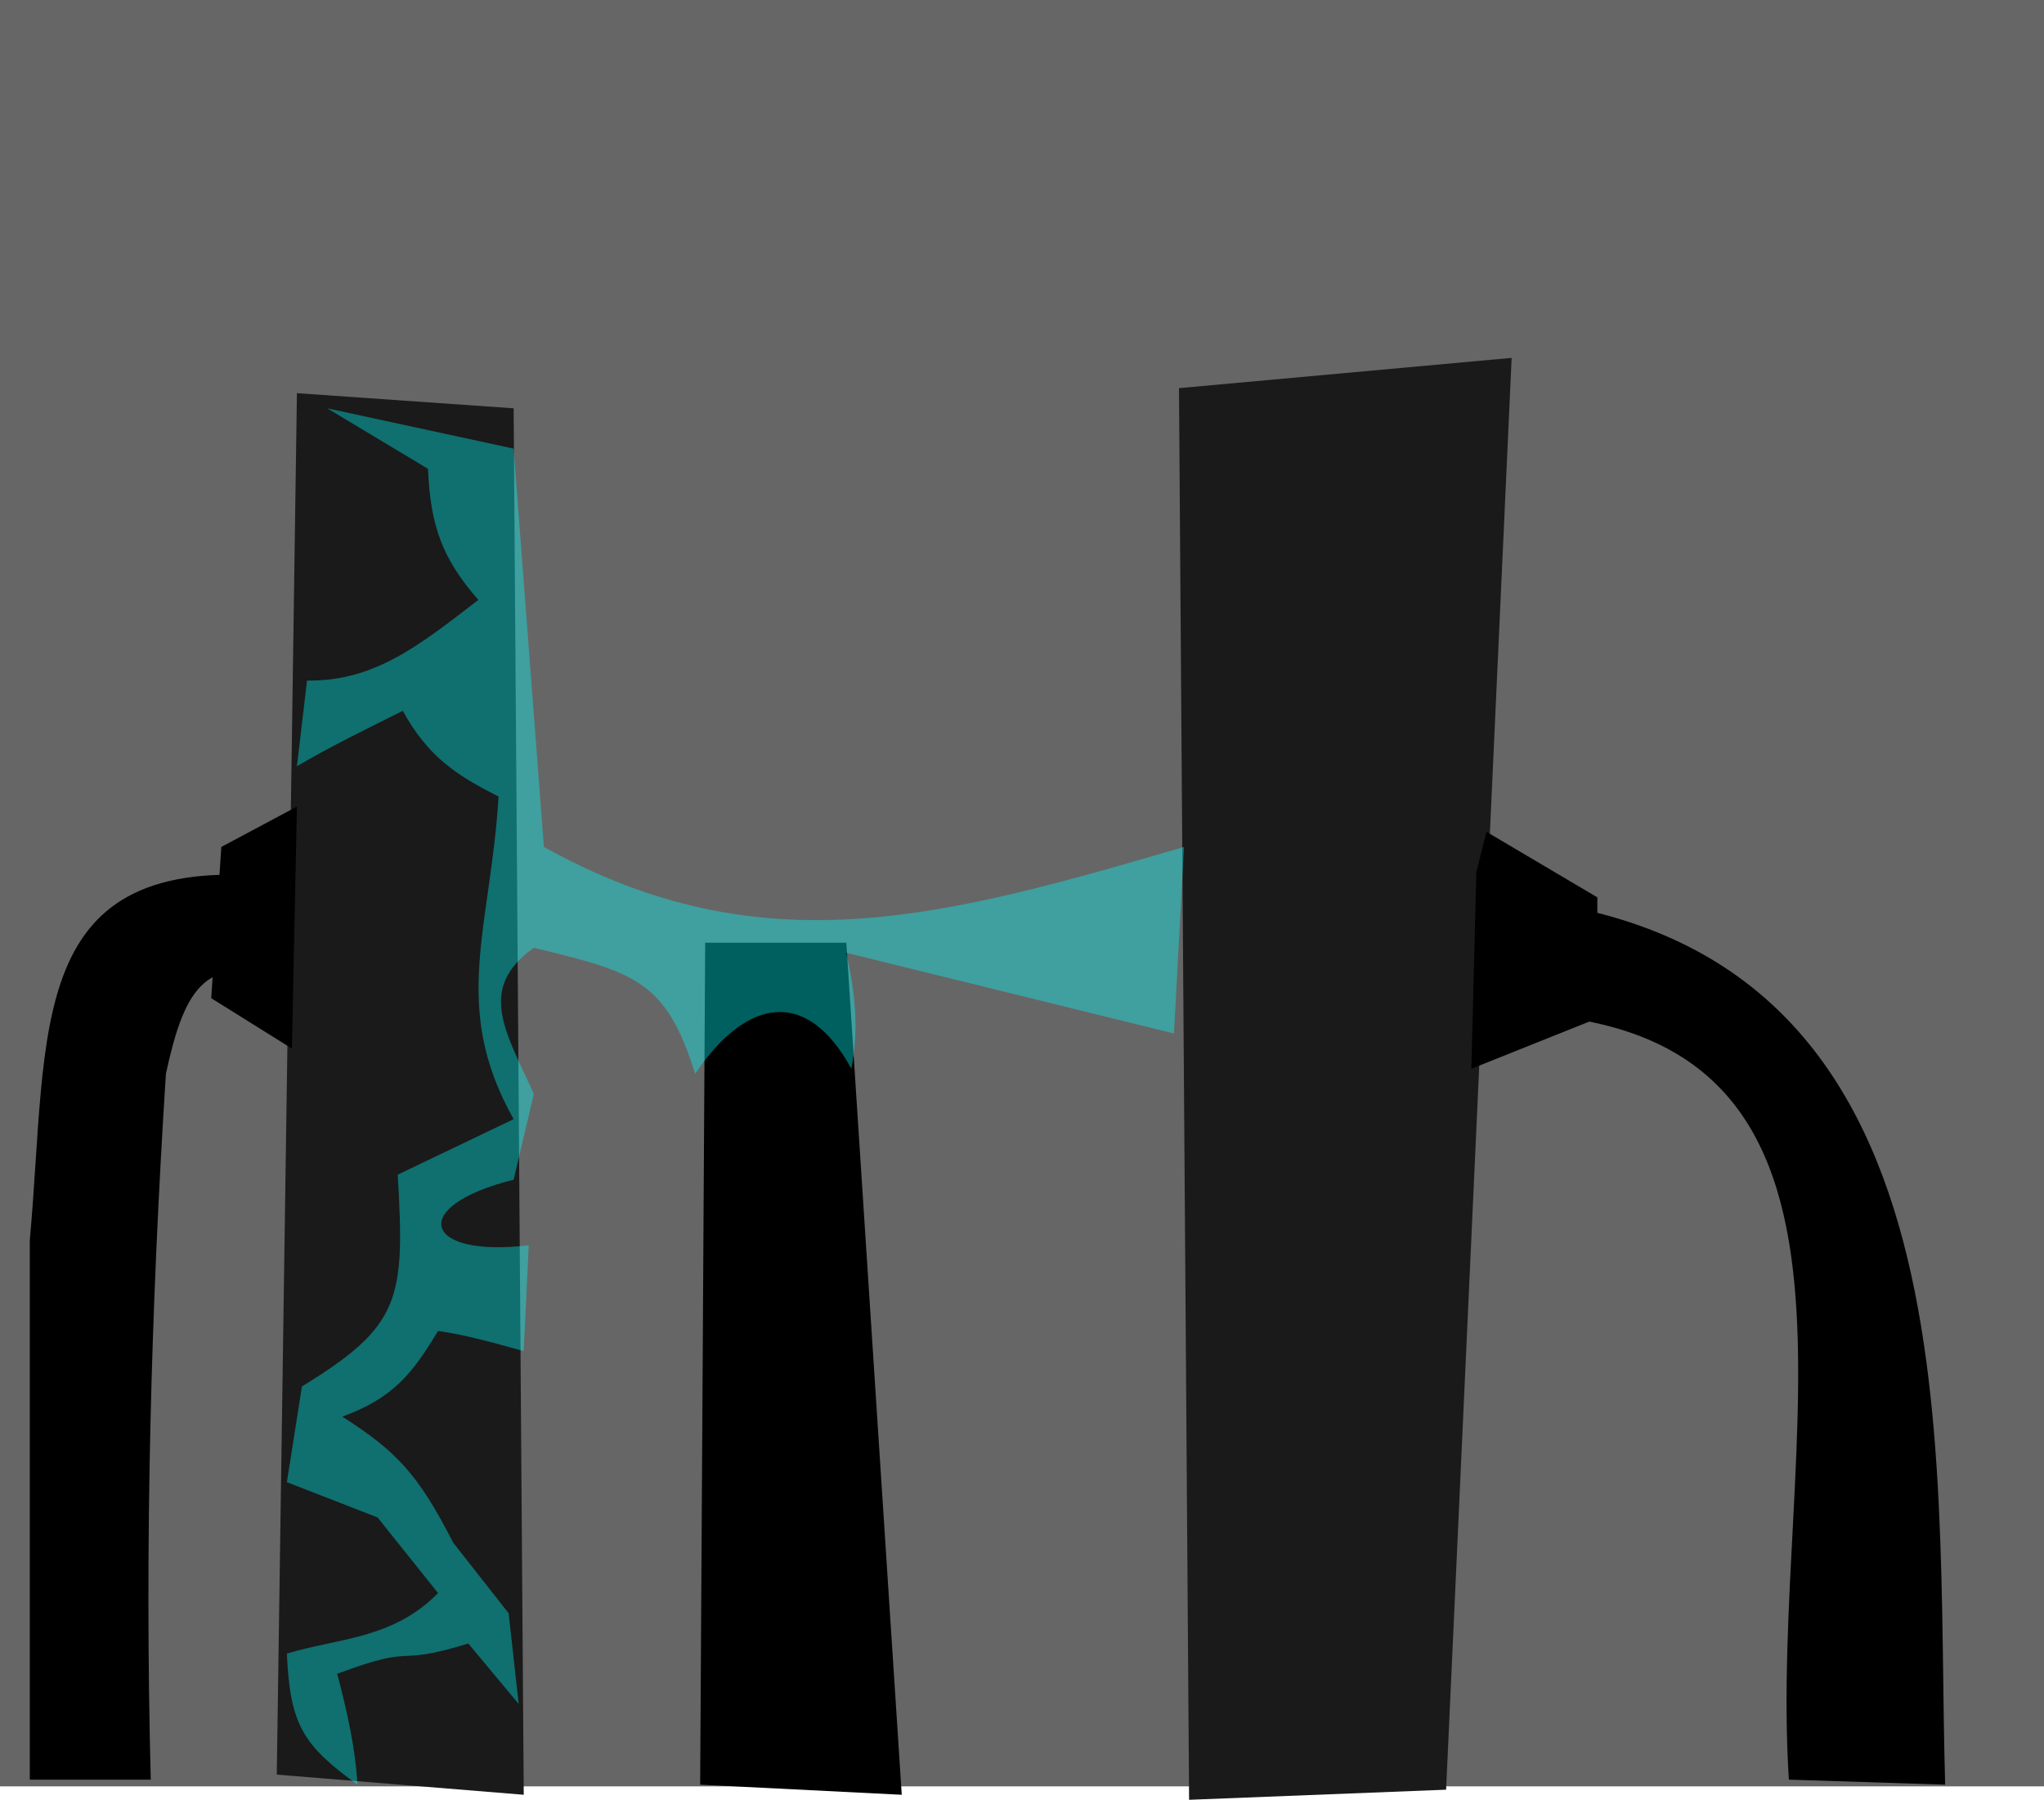
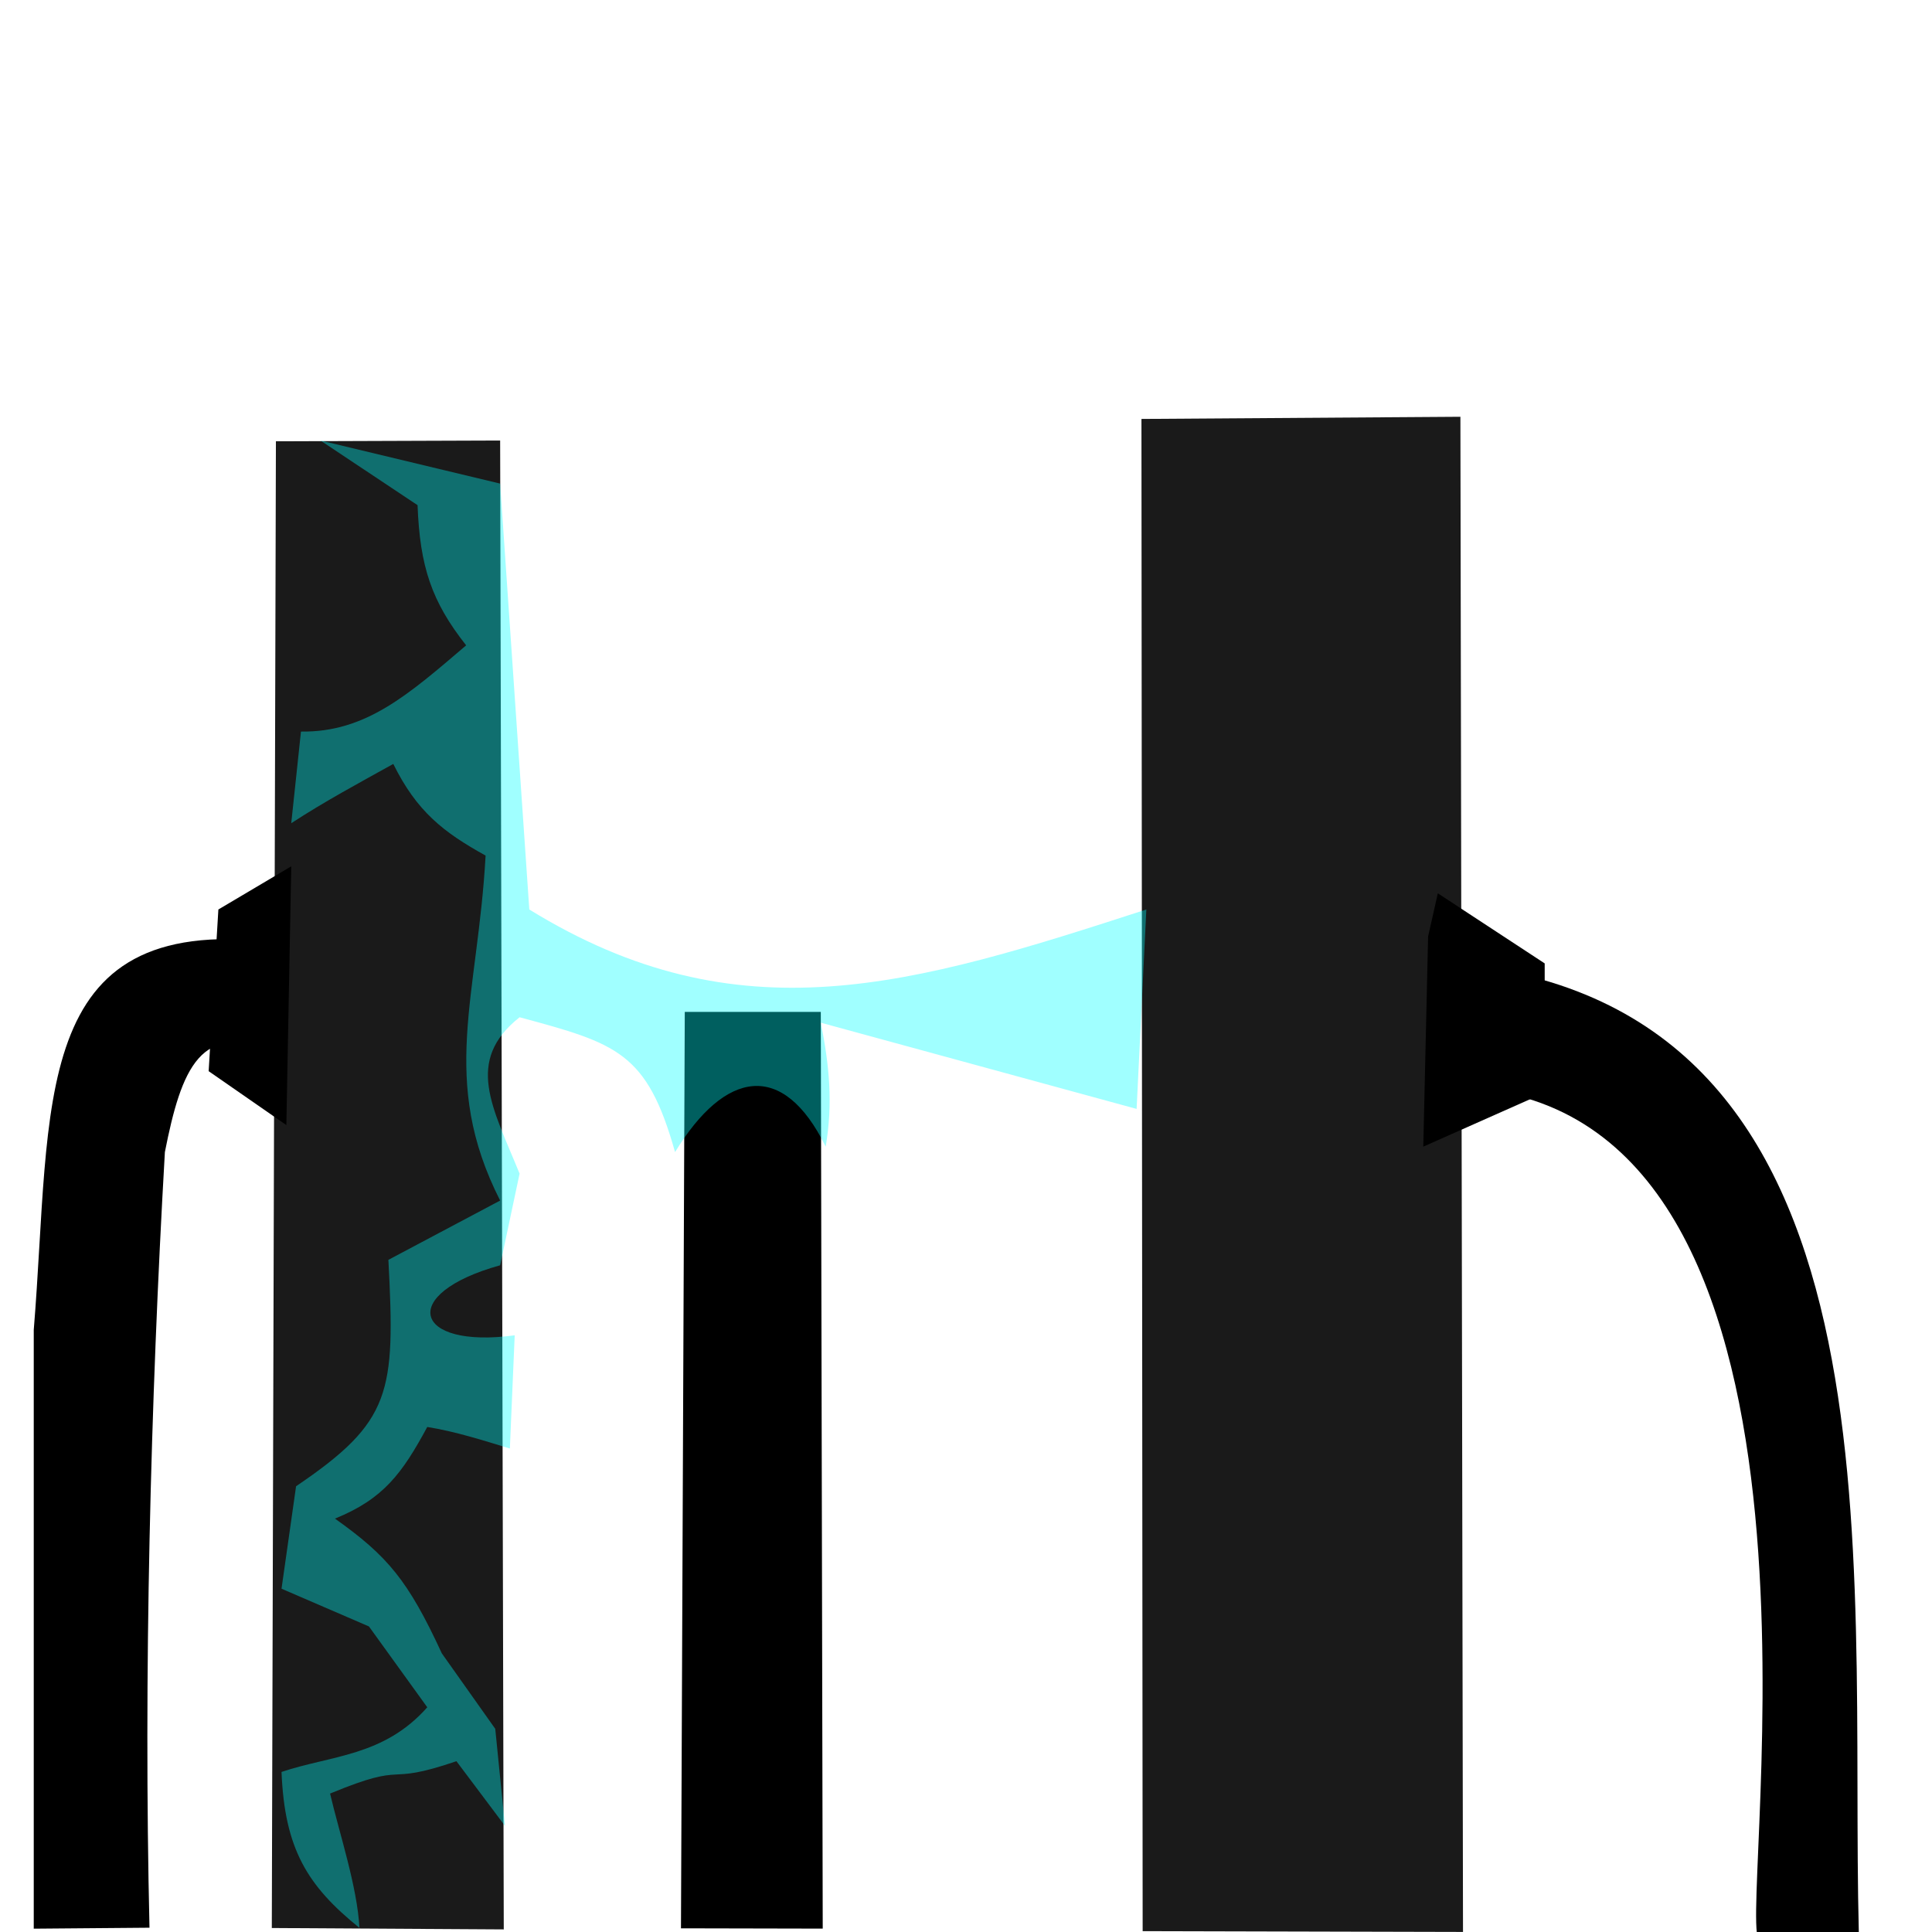
- <svg xmlns="http://www.w3.org/2000/svg" width="36.208" height="31.874" id="svg2" version="1.1">
+ <svg xmlns="http://www.w3.org/2000/svg" width="32" height="32" id="svg2" version="1.1">
  <defs id="defs4" />
-   <g id="layer1" transform="translate(-0.09718921,-0.1311038)">
-     <rect y="0.131" x="0.097" height="31.636" width="36.208" id="rect2993" style="fill:#666666;fill-opacity:1;fill-rule:nonzero;stroke:none" />
-     <path id="path2998" d="M 5,31.559 5.357,7.094 9.196,7.362 9.375,31.916 5,31.559" style="fill:#1a1a1a;fill-opacity:1;stroke:none" />
-     <path id="path3000" d="M 21.161,32.005 20.982,7.005 26.875,6.469 25.714,31.826 21.161,32.005" style="fill:#1a1a1a;fill-opacity:1;stroke:none" />
-     <path id="path3002" d="M 26.696,16.023 C 35.143,16.713 34.379,25.531 34.554,31.737 L 31.786,31.648 C 31.397,25.644 34.09,18.076 26.607,18.076 L 26.696,16.023" style="fill:#000000;fill-opacity:1;stroke:none" />
-     <path id="path3004" d="M 12.5,31.737 12.589,16.826 15.089,16.826 16.071,31.916 12.5,31.737" style="fill:#000000;fill-opacity:1;stroke:none" />
-     <path id="path3006" d="M 5,15.666 C 0.517,15.207 0.965,18.355 0.625,22.094 L 0.625,31.648 2.768,31.648 C 2.659,27.471 2.77,23.313 3.036,19.148 3.335,17.778 3.697,16.922 5.089,17.541 L 5,15.666" style="fill:#000000;fill-opacity:1;stroke:none" />
-     <path id="path3776" d="M 4.018,15.13 3.839,17.809 5.268,18.701 5.357,14.416 4.018,15.13" style="fill:#000000;fill-opacity:1;stroke:none" />
-     <path id="path3778" d="M 26.25,15.576 26.161,19.059 28.393,18.166 28.393,16.023 26.429,14.862 26.25,15.576" style="fill:#000000;fill-opacity:1;stroke:none" />
-     <path id="active" d="M 5.893,7.362 7.679,8.434 C 7.721,9.452 7.937,10.03 8.571,10.755 7.512,11.571 6.727,12.199 5.536,12.184 L 5.357,13.701 C 5.966,13.343 6.601,13.035 7.232,12.719 7.668,13.512 8.16,13.853 8.929,14.237 8.786,16.585 8.073,17.954 9.196,19.951 L 7.143,20.934 C 7.271,23.138 7.204,23.61 5.446,24.684 L 5.179,26.38 6.786,27.005 7.857,28.344 C 7.056,29.161 6.088,29.14 5.179,29.416 5.235,30.688 5.471,31.04 6.429,31.737 6.391,31.062 6.239,30.421 6.071,29.773 7.555,29.22 7.002,29.665 8.393,29.237 L 9.286,30.309 9.107,28.701 8.125,27.451 C 7.506,26.243 7.13,25.839 6.161,25.219 7.054,24.892 7.396,24.47 7.857,23.701 8.375,23.777 8.873,23.921 9.375,24.059 L 9.464,22.184 C 7.597,22.412 7.307,21.495 9.196,21.023 L 9.554,19.505 C 9.06,18.409 8.538,17.641 9.554,16.916 11.349,17.351 11.895,17.496 12.411,19.148 13.327,17.794 14.393,17.619 15.179,19.059 15.316,18.337 15.244,17.703 15.089,17.005 L 20.893,18.434 21.071,15.13 C 16.77,16.389 13.587,17.272 9.732,15.13 L 9.196,8.076 5.893,7.362" style="opacity:0.372;fill:#00ffff;fill-opacity:1;stroke:none" />
+   <g id="layer1">
+     <path id="path2998" d="M 4.502,31.934 4.57,7.309 8.284,7.296 8.344,31.957 4.502,31.934" style="fill:#1a1a1a;fill-opacity:1;stroke:none" />
+     <path id="path3000" d="M 18.926,31.986 18.906,6.939 24.189,6.903 24.232,31.999" style="fill:#1a1a1a;fill-opacity:1;stroke:none" />
+     <path id="path3002" d="M 24.056,15.957 C 31.669,16.647 30.63,25.808 30.788,32.014 L 29.099,32.015 C 28.928,30.563 30.72,18.01 23.976,18.01 L 24.056,15.957" style="fill:#000000;fill-opacity:1;stroke:none" />
+     <path id="path3004" d="M 11.279,31.939 11.342,16.76 13.595,16.76 13.627,31.944" style="fill:#000000;fill-opacity:1;stroke:none" />
+     <path id="path3006" d="M 4.502,15.599 C 0.461,15.141 0.865,18.288 0.559,22.028 L 0.559,31.945 2.476,31.929 C 2.378,27.752 2.492,23.247 2.731,19.082 3.001,17.712 3.328,16.856 4.582,17.474 L 4.502,15.599" style="fill:#000000;fill-opacity:1;stroke:none" />
+     <path id="path3776" d="M 3.617,15.064 3.456,17.742 4.743,18.635 4.824,14.349 3.617,15.064" style="fill:#000000;fill-opacity:1;stroke:none" />
+     <path id="path3778" d="M 23.654,15.51 23.574,18.992 25.585,18.099 25.585,15.957 23.815,14.796 23.654,15.51" style="fill:#000000;fill-opacity:1;stroke:none" />
+     <path id="active" d="M 5.307,7.296 6.916,8.367 C 6.955,9.386 7.149,9.964 7.721,10.689 6.766,11.504 6.058,12.133 4.985,12.117 L 4.824,13.635 C 5.372,13.277 5.945,12.969 6.514,12.653 6.906,13.446 7.35,13.787 8.043,14.171 7.914,16.518 7.271,17.888 8.284,19.885 L 6.433,20.867 C 6.549,23.072 6.488,23.543 4.904,24.617 L 4.663,26.314 6.111,26.939 7.077,28.278 C 6.355,29.094 5.482,29.073 4.663,29.349 4.714,30.621 5.089,31.235 5.953,31.931 5.919,31.256 5.618,30.355 5.467,29.707 6.805,29.154 6.306,29.599 7.56,29.171 L 8.364,30.242 8.203,28.635 7.318,27.385 C 6.76,26.177 6.421,25.773 5.548,25.153 6.353,24.826 6.661,24.404 7.077,23.635 7.543,23.71 7.992,23.854 8.445,23.992 L 8.525,22.117 C 6.843,22.345 6.581,21.429 8.284,20.957 L 8.606,19.439 C 8.161,18.343 7.69,17.575 8.606,16.849 10.224,17.285 10.716,17.43 11.181,19.082 12.007,17.728 12.968,17.552 13.676,18.992 13.799,18.271 13.735,17.637 13.595,16.939 L 18.826,18.367 18.987,15.064 C 15.11,16.323 12.242,17.206 8.767,15.064 L 8.284,8.01 5.307,7.296" style="opacity:0.372;fill:#00ffff;fill-opacity:1;stroke:none" />
  </g>
</svg>
